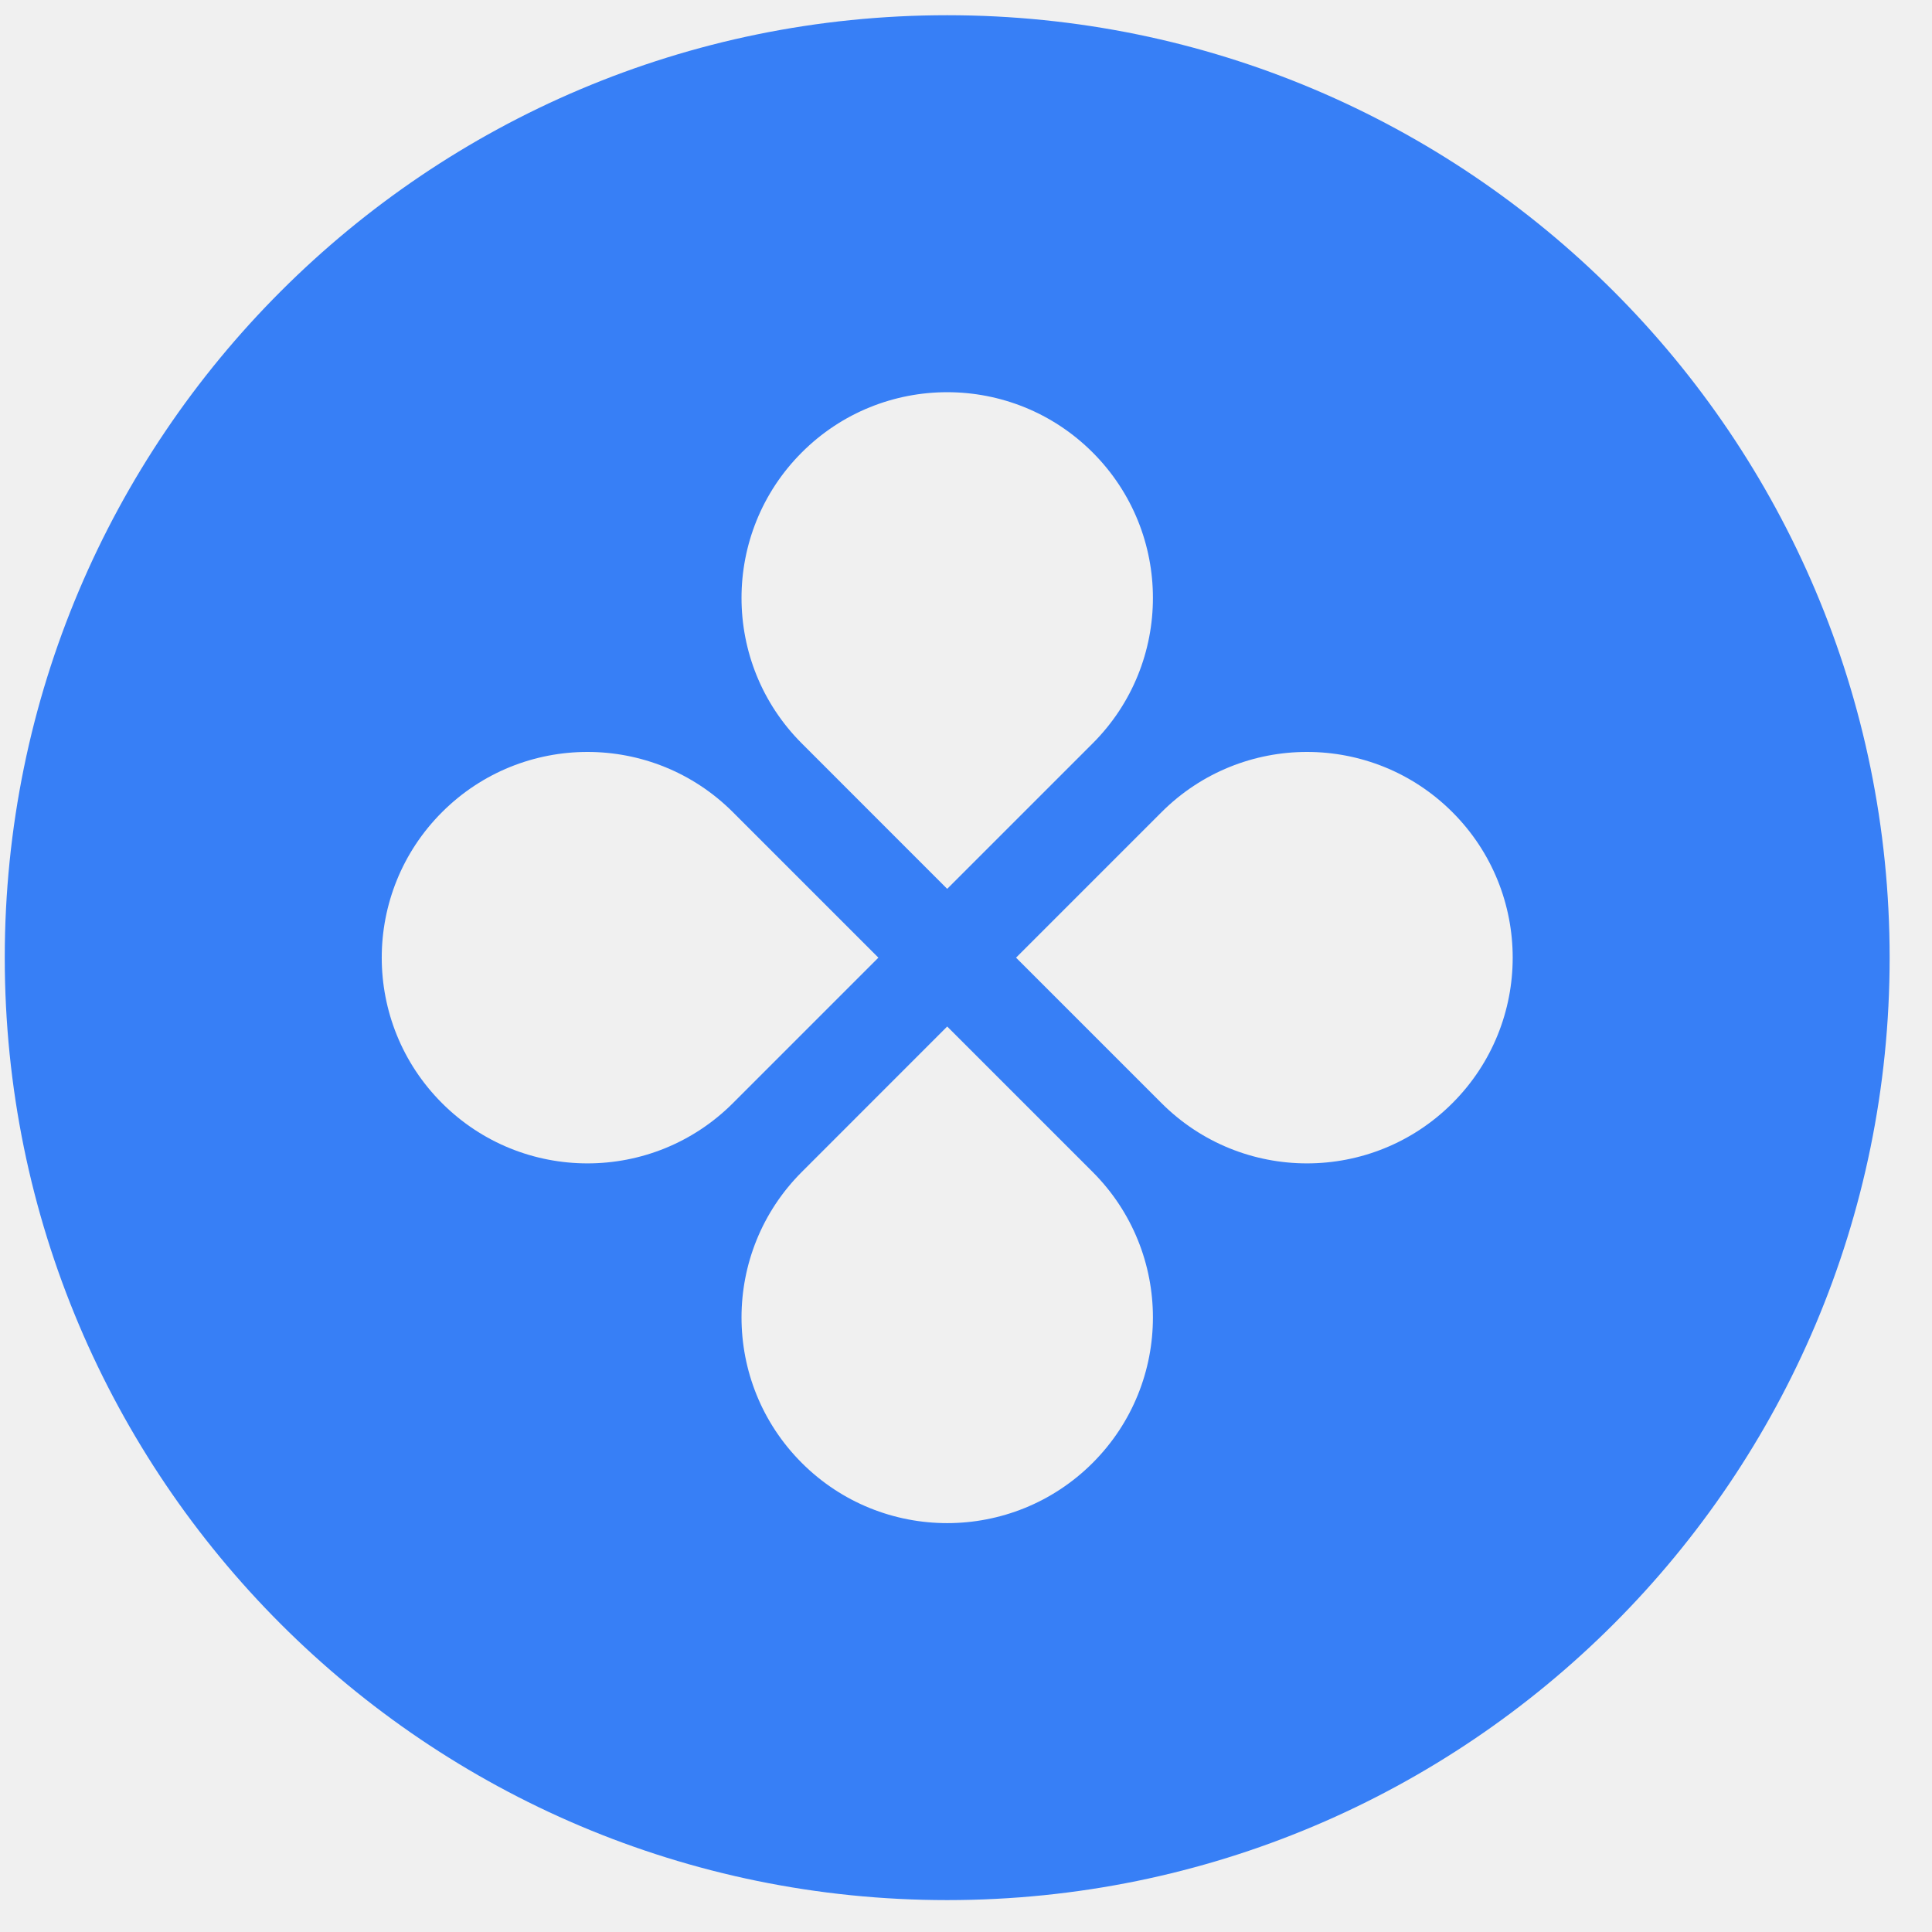
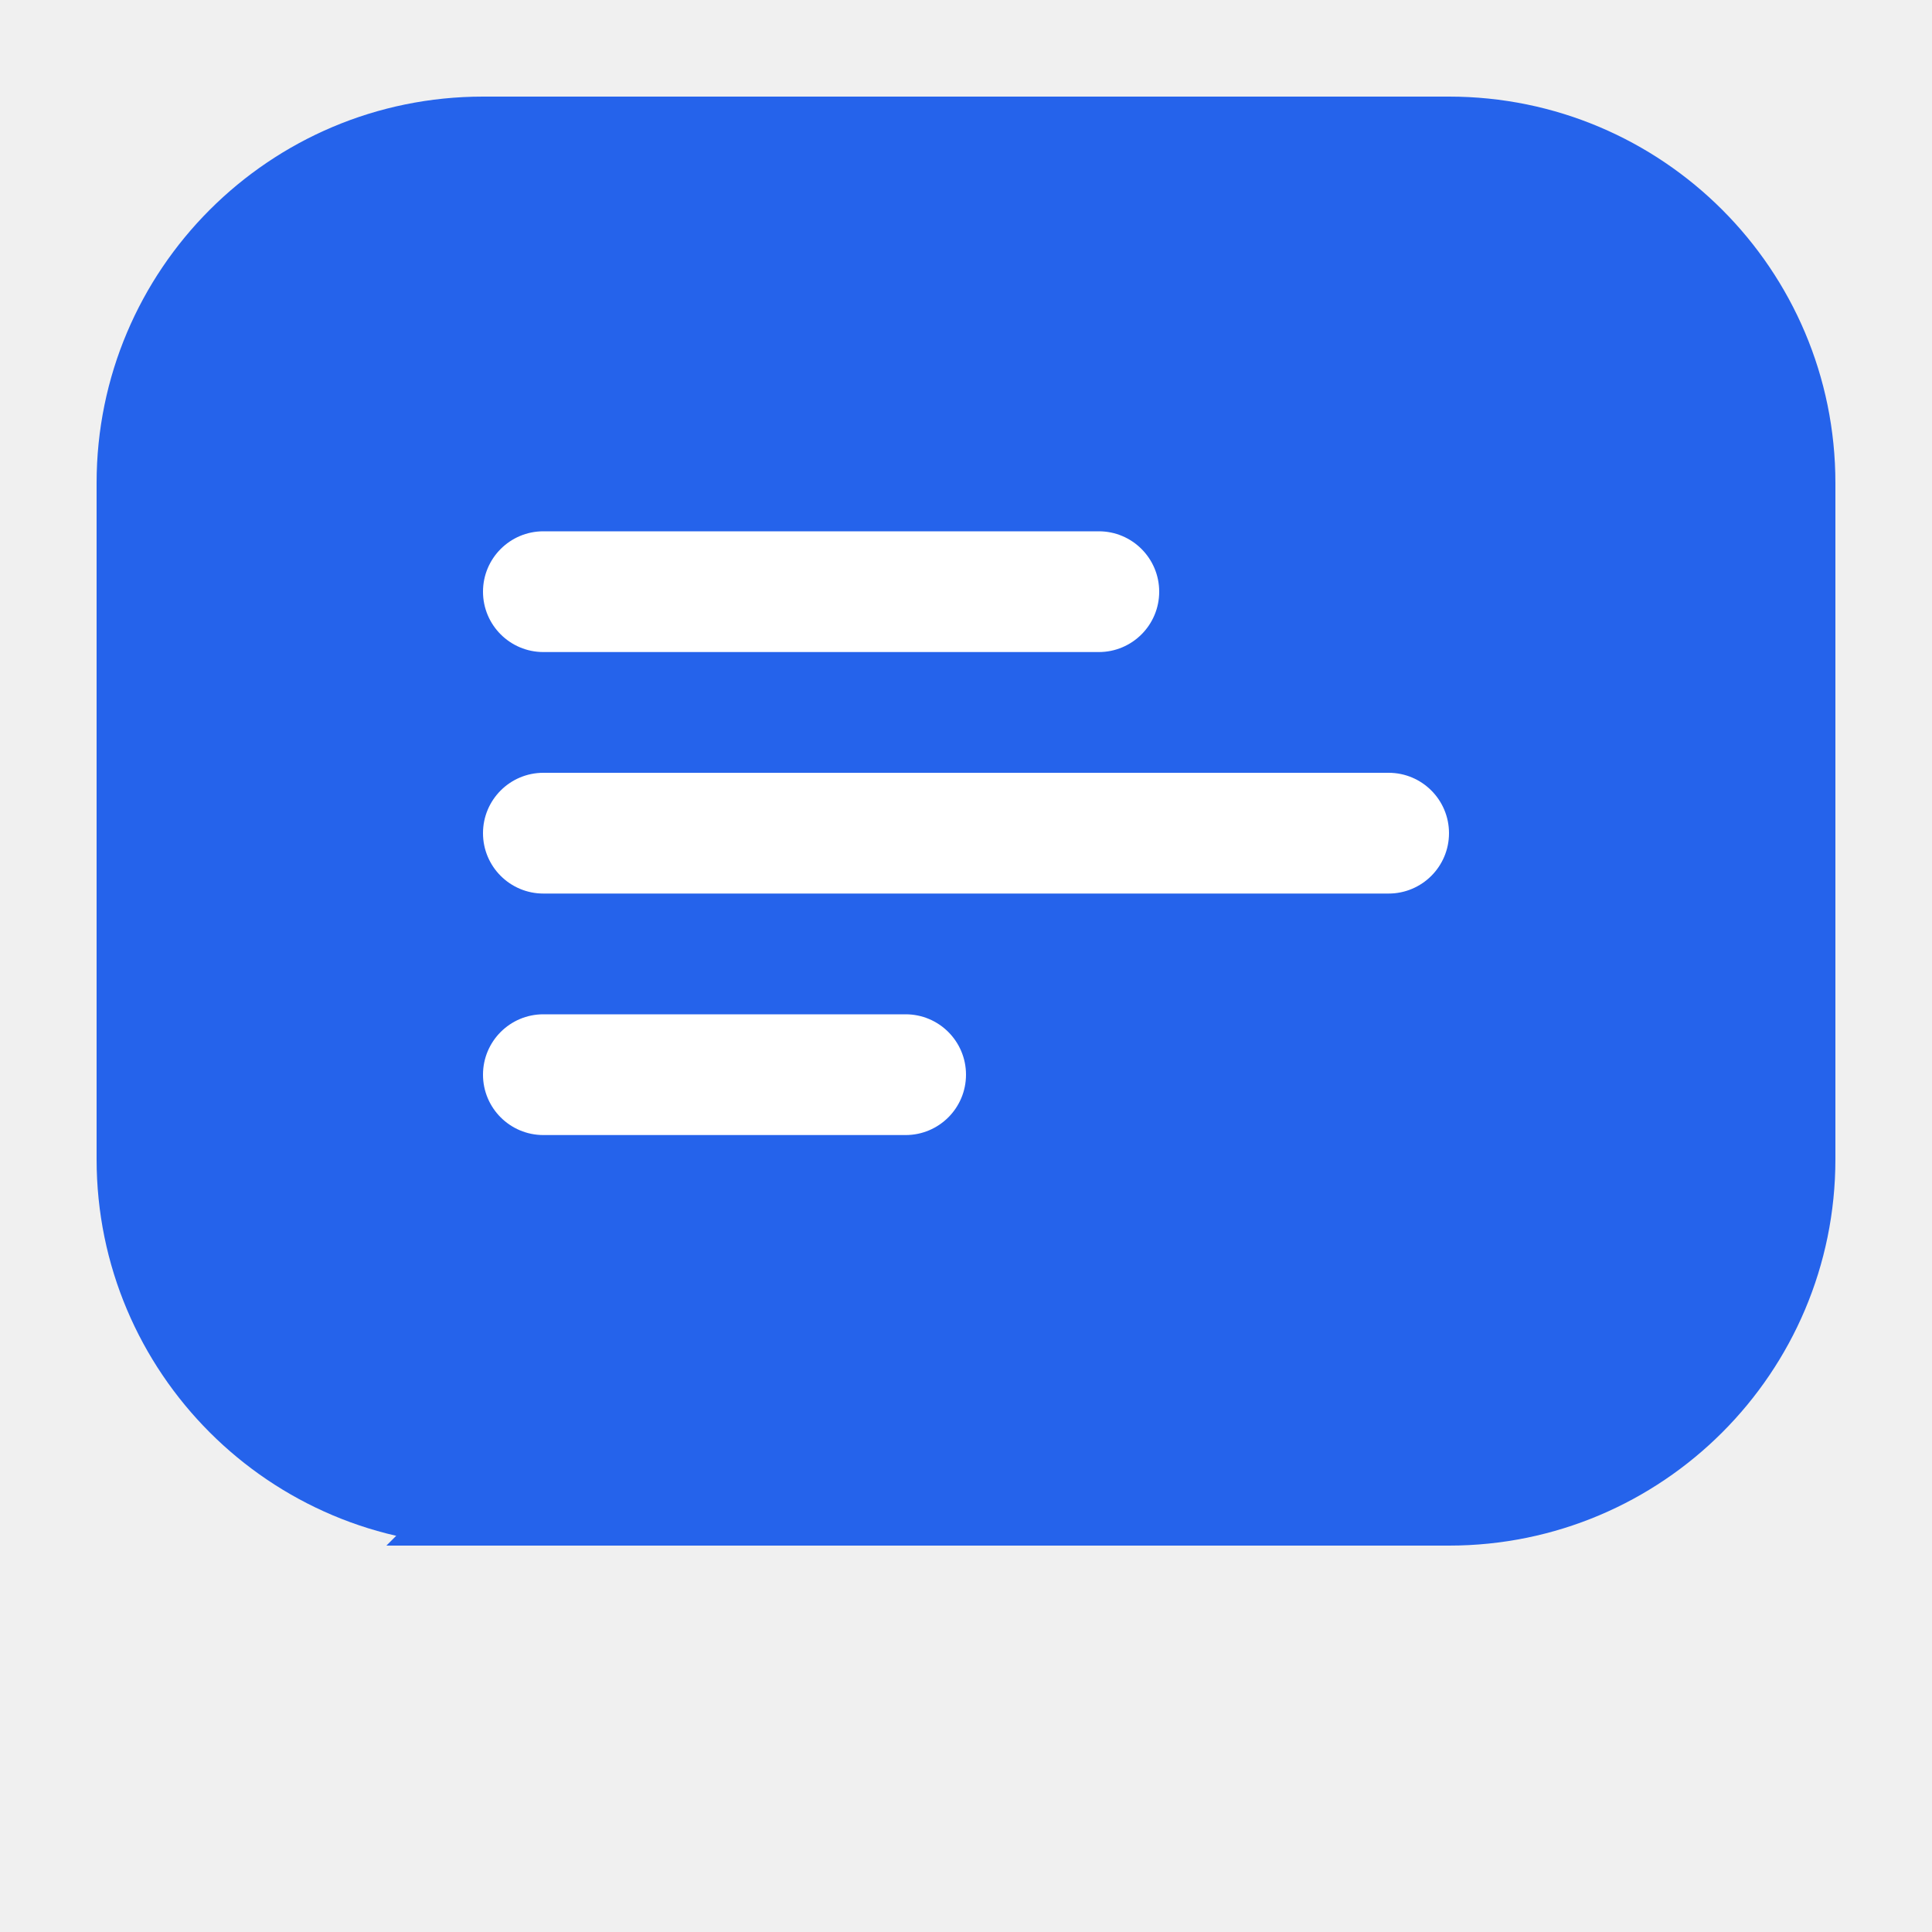
- <svg xmlns="http://www.w3.org/2000/svg" id="logo-52" width="41" height="41" viewBox="0 0 41 41" fill="none">
-   <path fill-rule="evenodd" clip-rule="evenodd" d="M20.101 40.323C31.147 40.323 40.101 31.369 40.101 20.323C40.101 9.278 31.147 0.323 20.101 0.323C9.056 0.323 0.101 9.278 0.101 20.323C0.101 31.369 9.056 40.323 20.101 40.323ZM23.188 15.776C24.893 14.071 24.893 11.307 23.188 9.602C21.483 7.897 18.719 7.897 17.015 9.602C15.31 11.307 15.31 14.071 17.015 15.776L20.101 18.863L23.188 15.776ZM24.649 23.41C26.354 25.115 29.118 25.115 30.823 23.41C32.528 21.705 32.528 18.941 30.823 17.236C29.118 15.531 26.354 15.531 24.649 17.236L21.562 20.323L24.649 23.41ZM23.188 31.045C24.893 29.34 24.893 26.576 23.188 24.871L20.101 21.784L17.015 24.871C15.31 26.576 15.31 29.34 17.015 31.045C18.719 32.749 21.483 32.749 23.188 31.045ZM9.38 23.41C7.675 21.705 7.675 18.941 9.38 17.236C11.085 15.531 13.849 15.531 15.554 17.236L18.641 20.323L15.554 23.41C13.849 25.115 11.085 25.115 9.38 23.41Z" class="ccustom" fill="#377FF6" />
+ <svg xmlns="http://www.w3.org/2000/svg" width="40" height="40" viewBox="0 0 40 40" fill="none">
+   <rect x="2" y="2" width="36" height="30" rx="8" fill="#2563EB" />
+   <polygon points="8,32 14,26 20,32" fill="#2563EB" />
+   <rect x="10" y="11" width="14" height="2.5" rx="1.25" fill="white" />
+   <rect x="10" y="16" width="20" height="2.5" rx="1.25" fill="white" />
+   <rect x="10" y="21" width="10" height="2.5" rx="1.25" fill="white" />
</svg>
